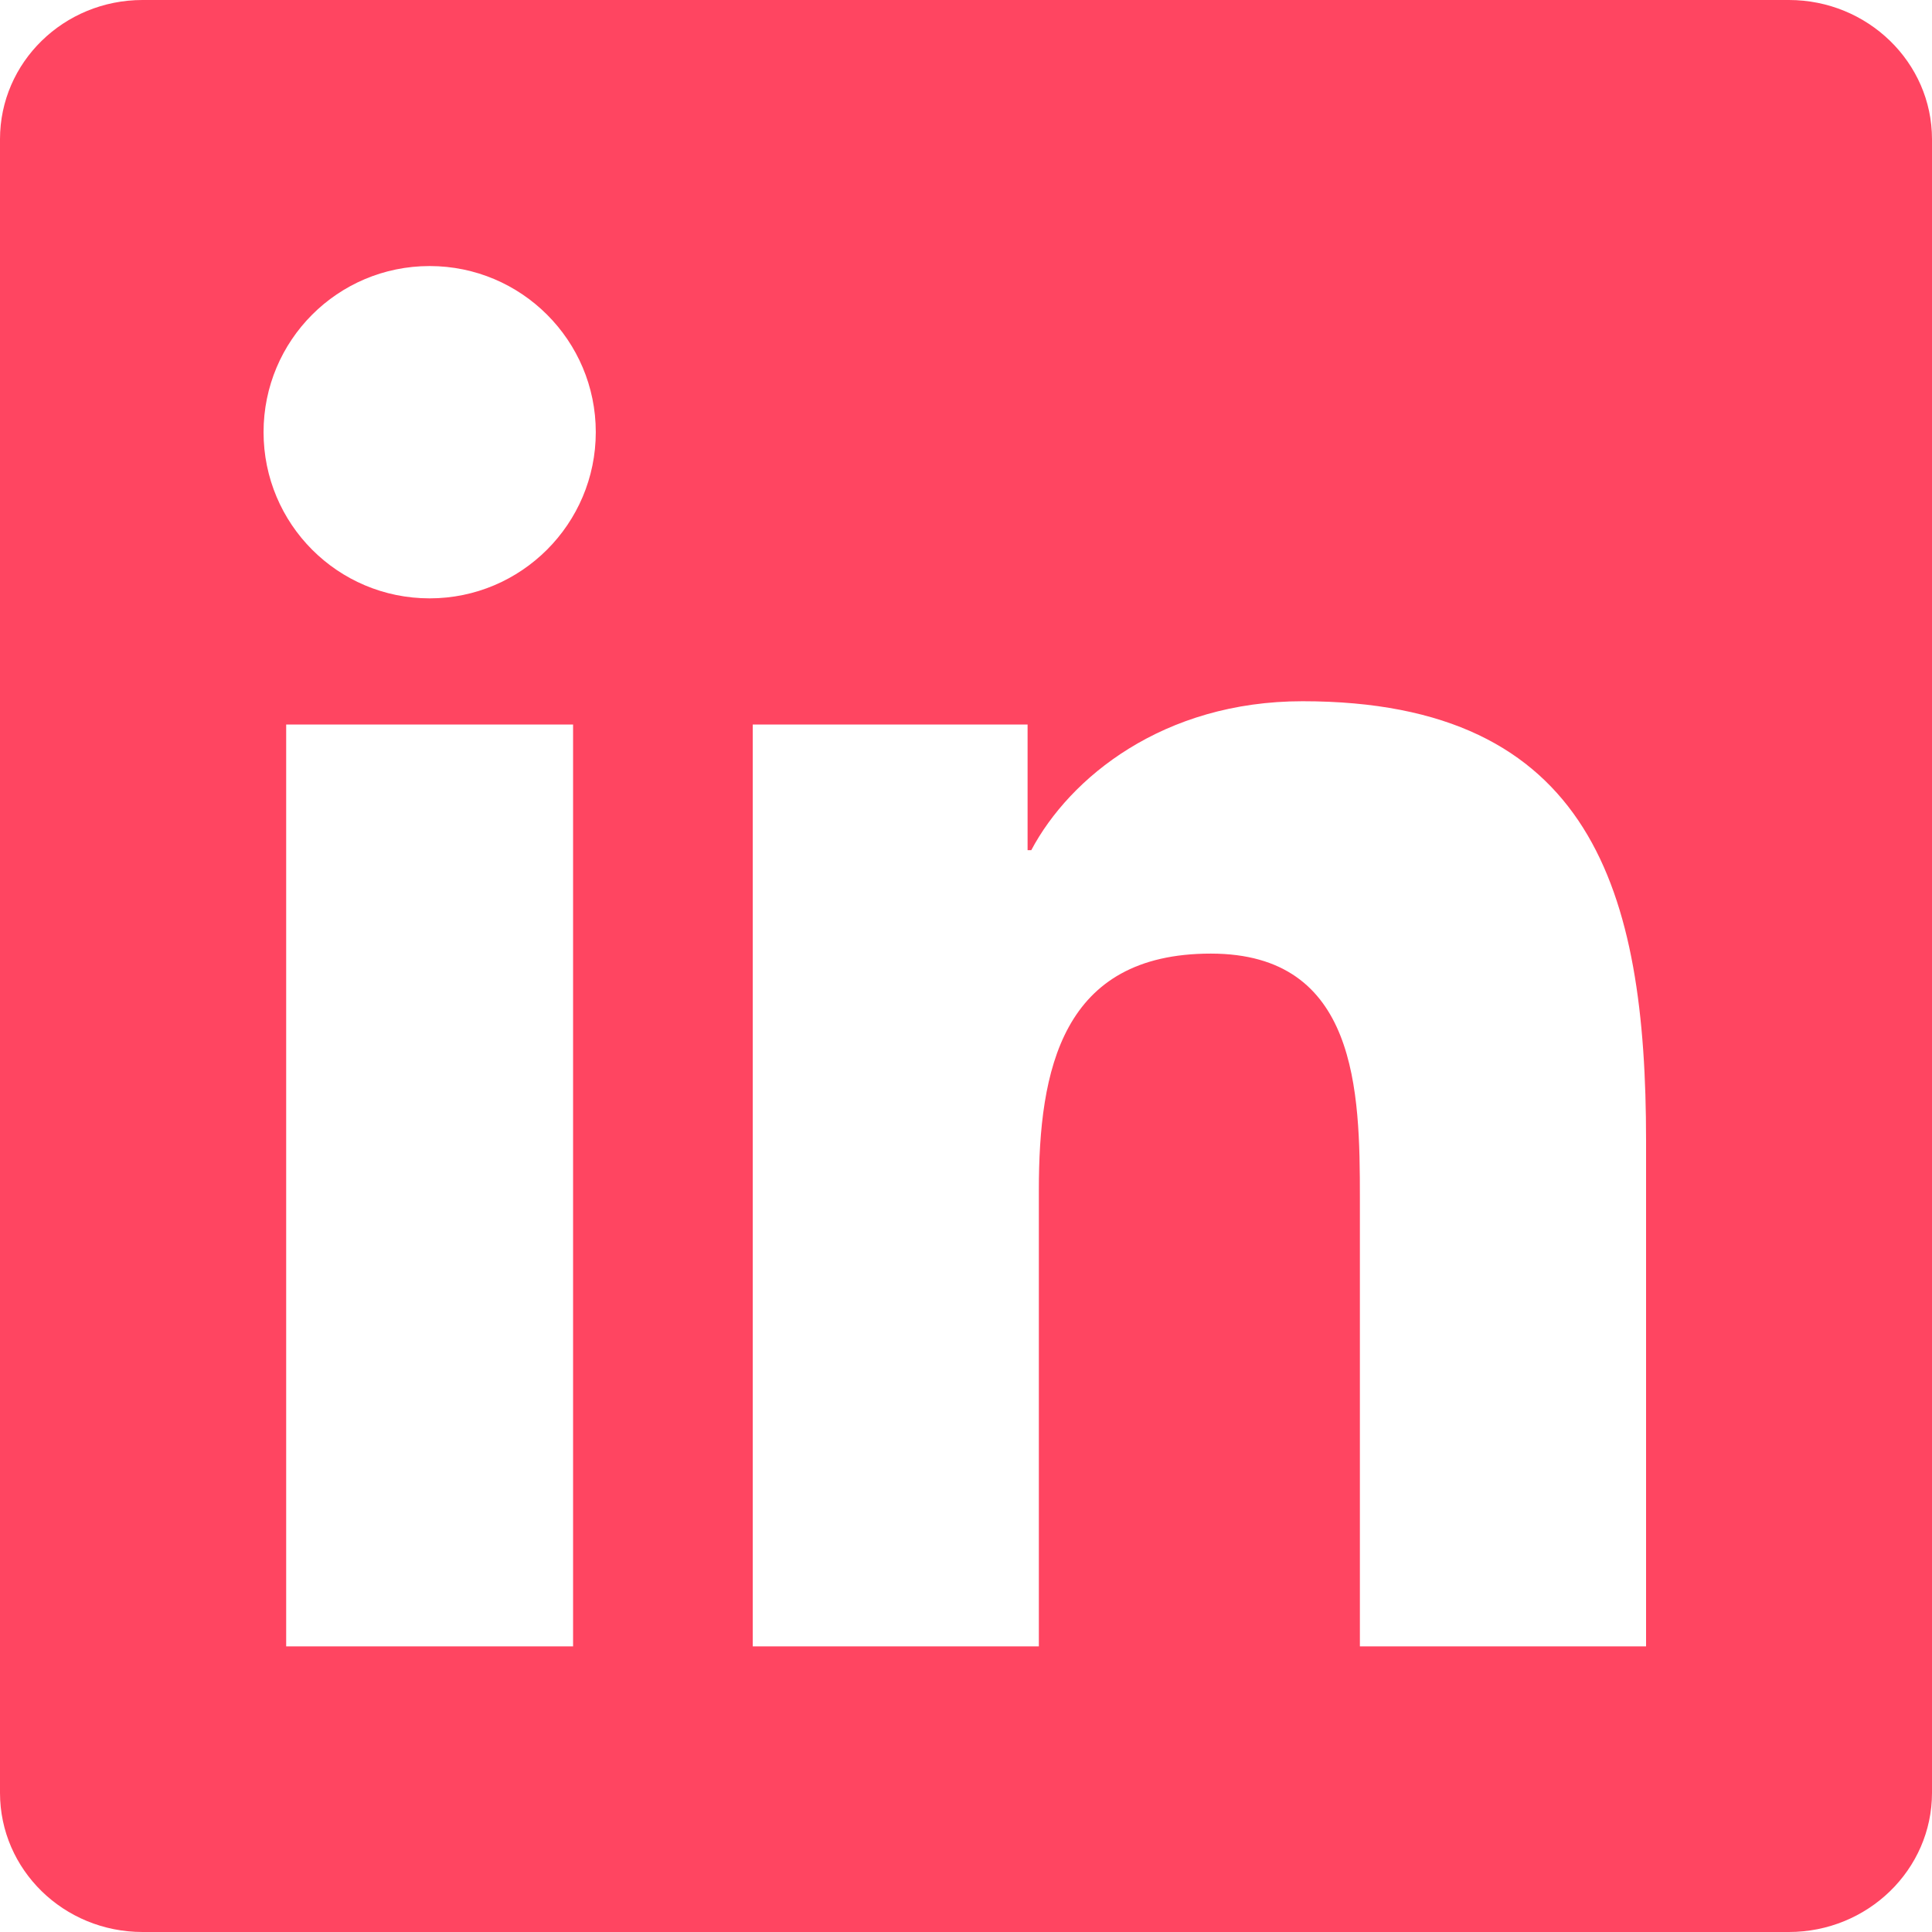
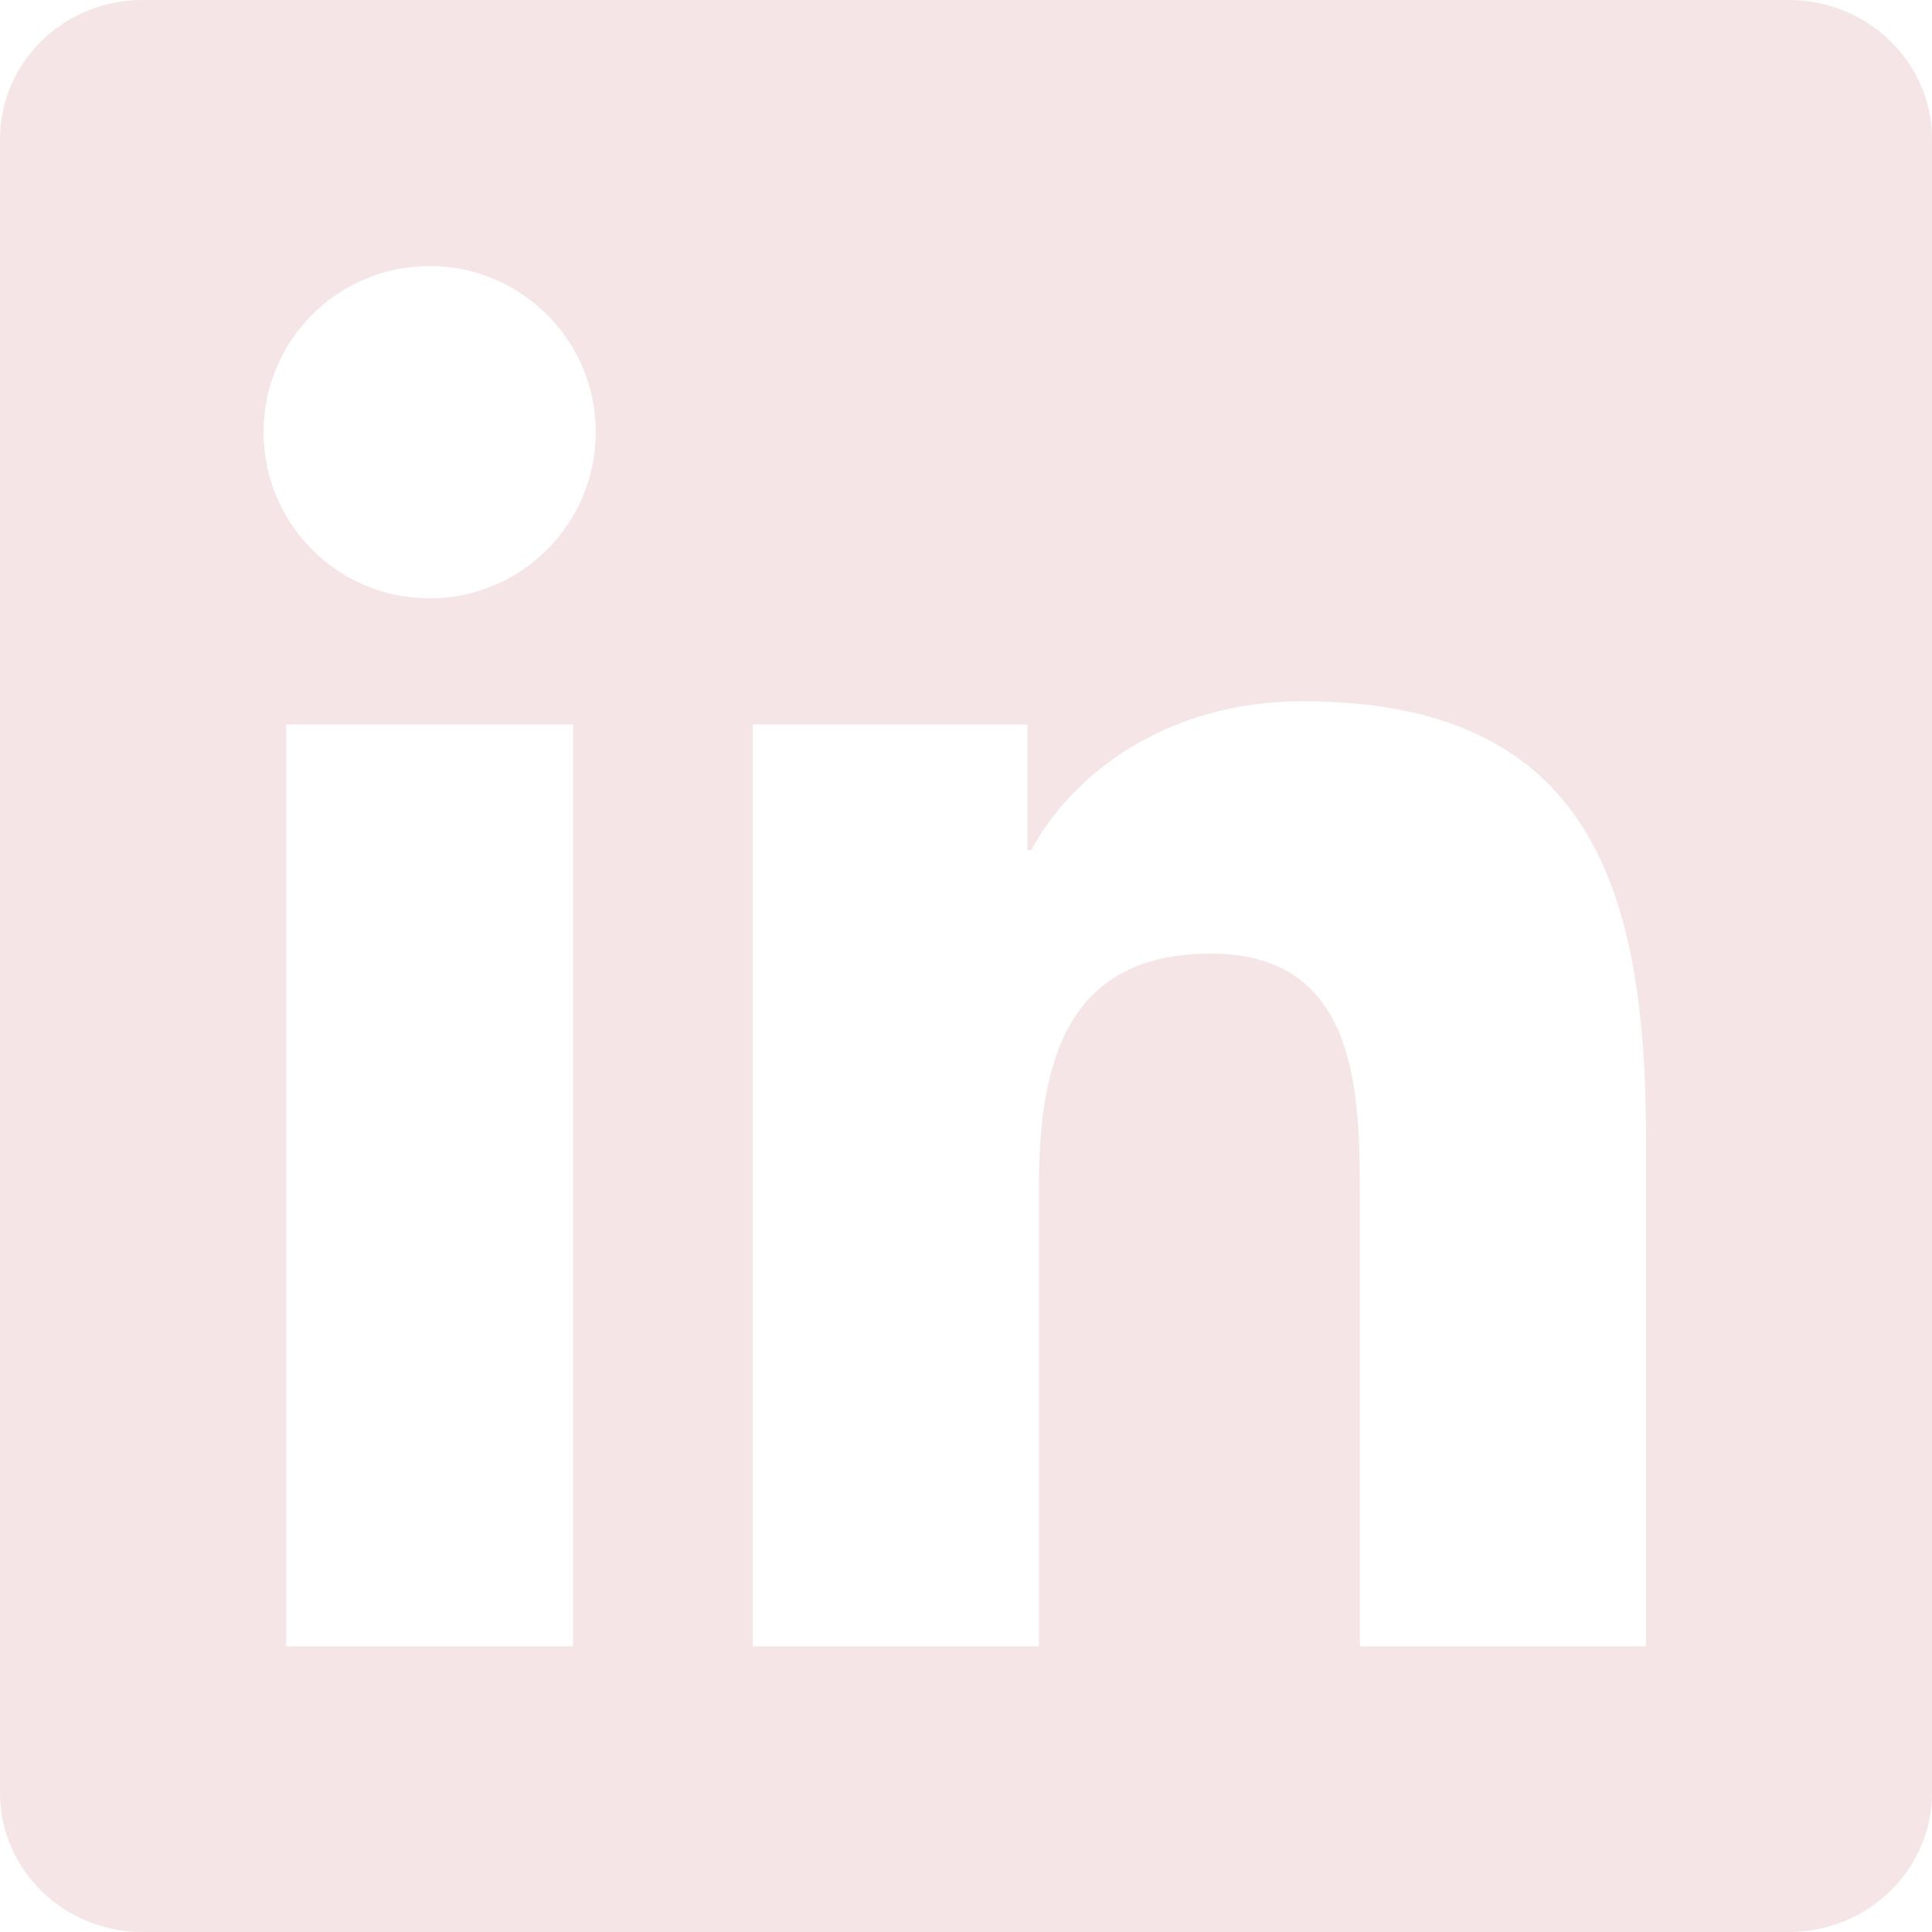
<svg xmlns="http://www.w3.org/2000/svg" width="24px" height="24px" viewBox="0 0 24 24" role="img">
-   <path fill="#ff4561" d="M20.447 20.452h-3.554v-5.569c0-1.328-.027-3.037-1.852-3.037-1.853 0-2.136 1.445-2.136 2.939v5.667H9.351V9h3.414v1.561h.046c.477-.9 1.637-1.85 3.37-1.85 3.601 0 4.267 2.37 4.267 5.455v6.286zM5.337 7.433c-1.144 0-2.063-.926-2.063-2.065 0-1.138.92-2.063 2.063-2.063 1.14 0 2.064.925 2.064 2.063 0 1.139-.925 2.065-2.064 2.065zm1.782 13.019H3.555V9h3.564v11.452zM22.225 0H1.771C.792 0 0 .774 0 1.729v20.542C0 23.227.792 24 1.771 24h20.451C23.2 24 24 23.227 24 22.271V1.729C24 .774 23.2 0 22.222 0h.003z" />
+   <path fill="#F5E5E6" d="M20.447 20.452h-3.554v-5.569c0-1.328-.027-3.037-1.852-3.037-1.853 0-2.136 1.445-2.136 2.939v5.667H9.351V9h3.414v1.561h.046c.477-.9 1.637-1.85 3.37-1.85 3.601 0 4.267 2.37 4.267 5.455v6.286zM5.337 7.433c-1.144 0-2.063-.926-2.063-2.065 0-1.138.92-2.063 2.063-2.063 1.14 0 2.064.925 2.064 2.063 0 1.139-.925 2.065-2.064 2.065zm1.782 13.019H3.555V9h3.564v11.452zM22.225 0H1.771C.792 0 0 .774 0 1.729v20.542C0 23.227.792 24 1.771 24h20.451C23.2 24 24 23.227 24 22.271V1.729C24 .774 23.2 0 22.222 0h.003z" />
</svg>
